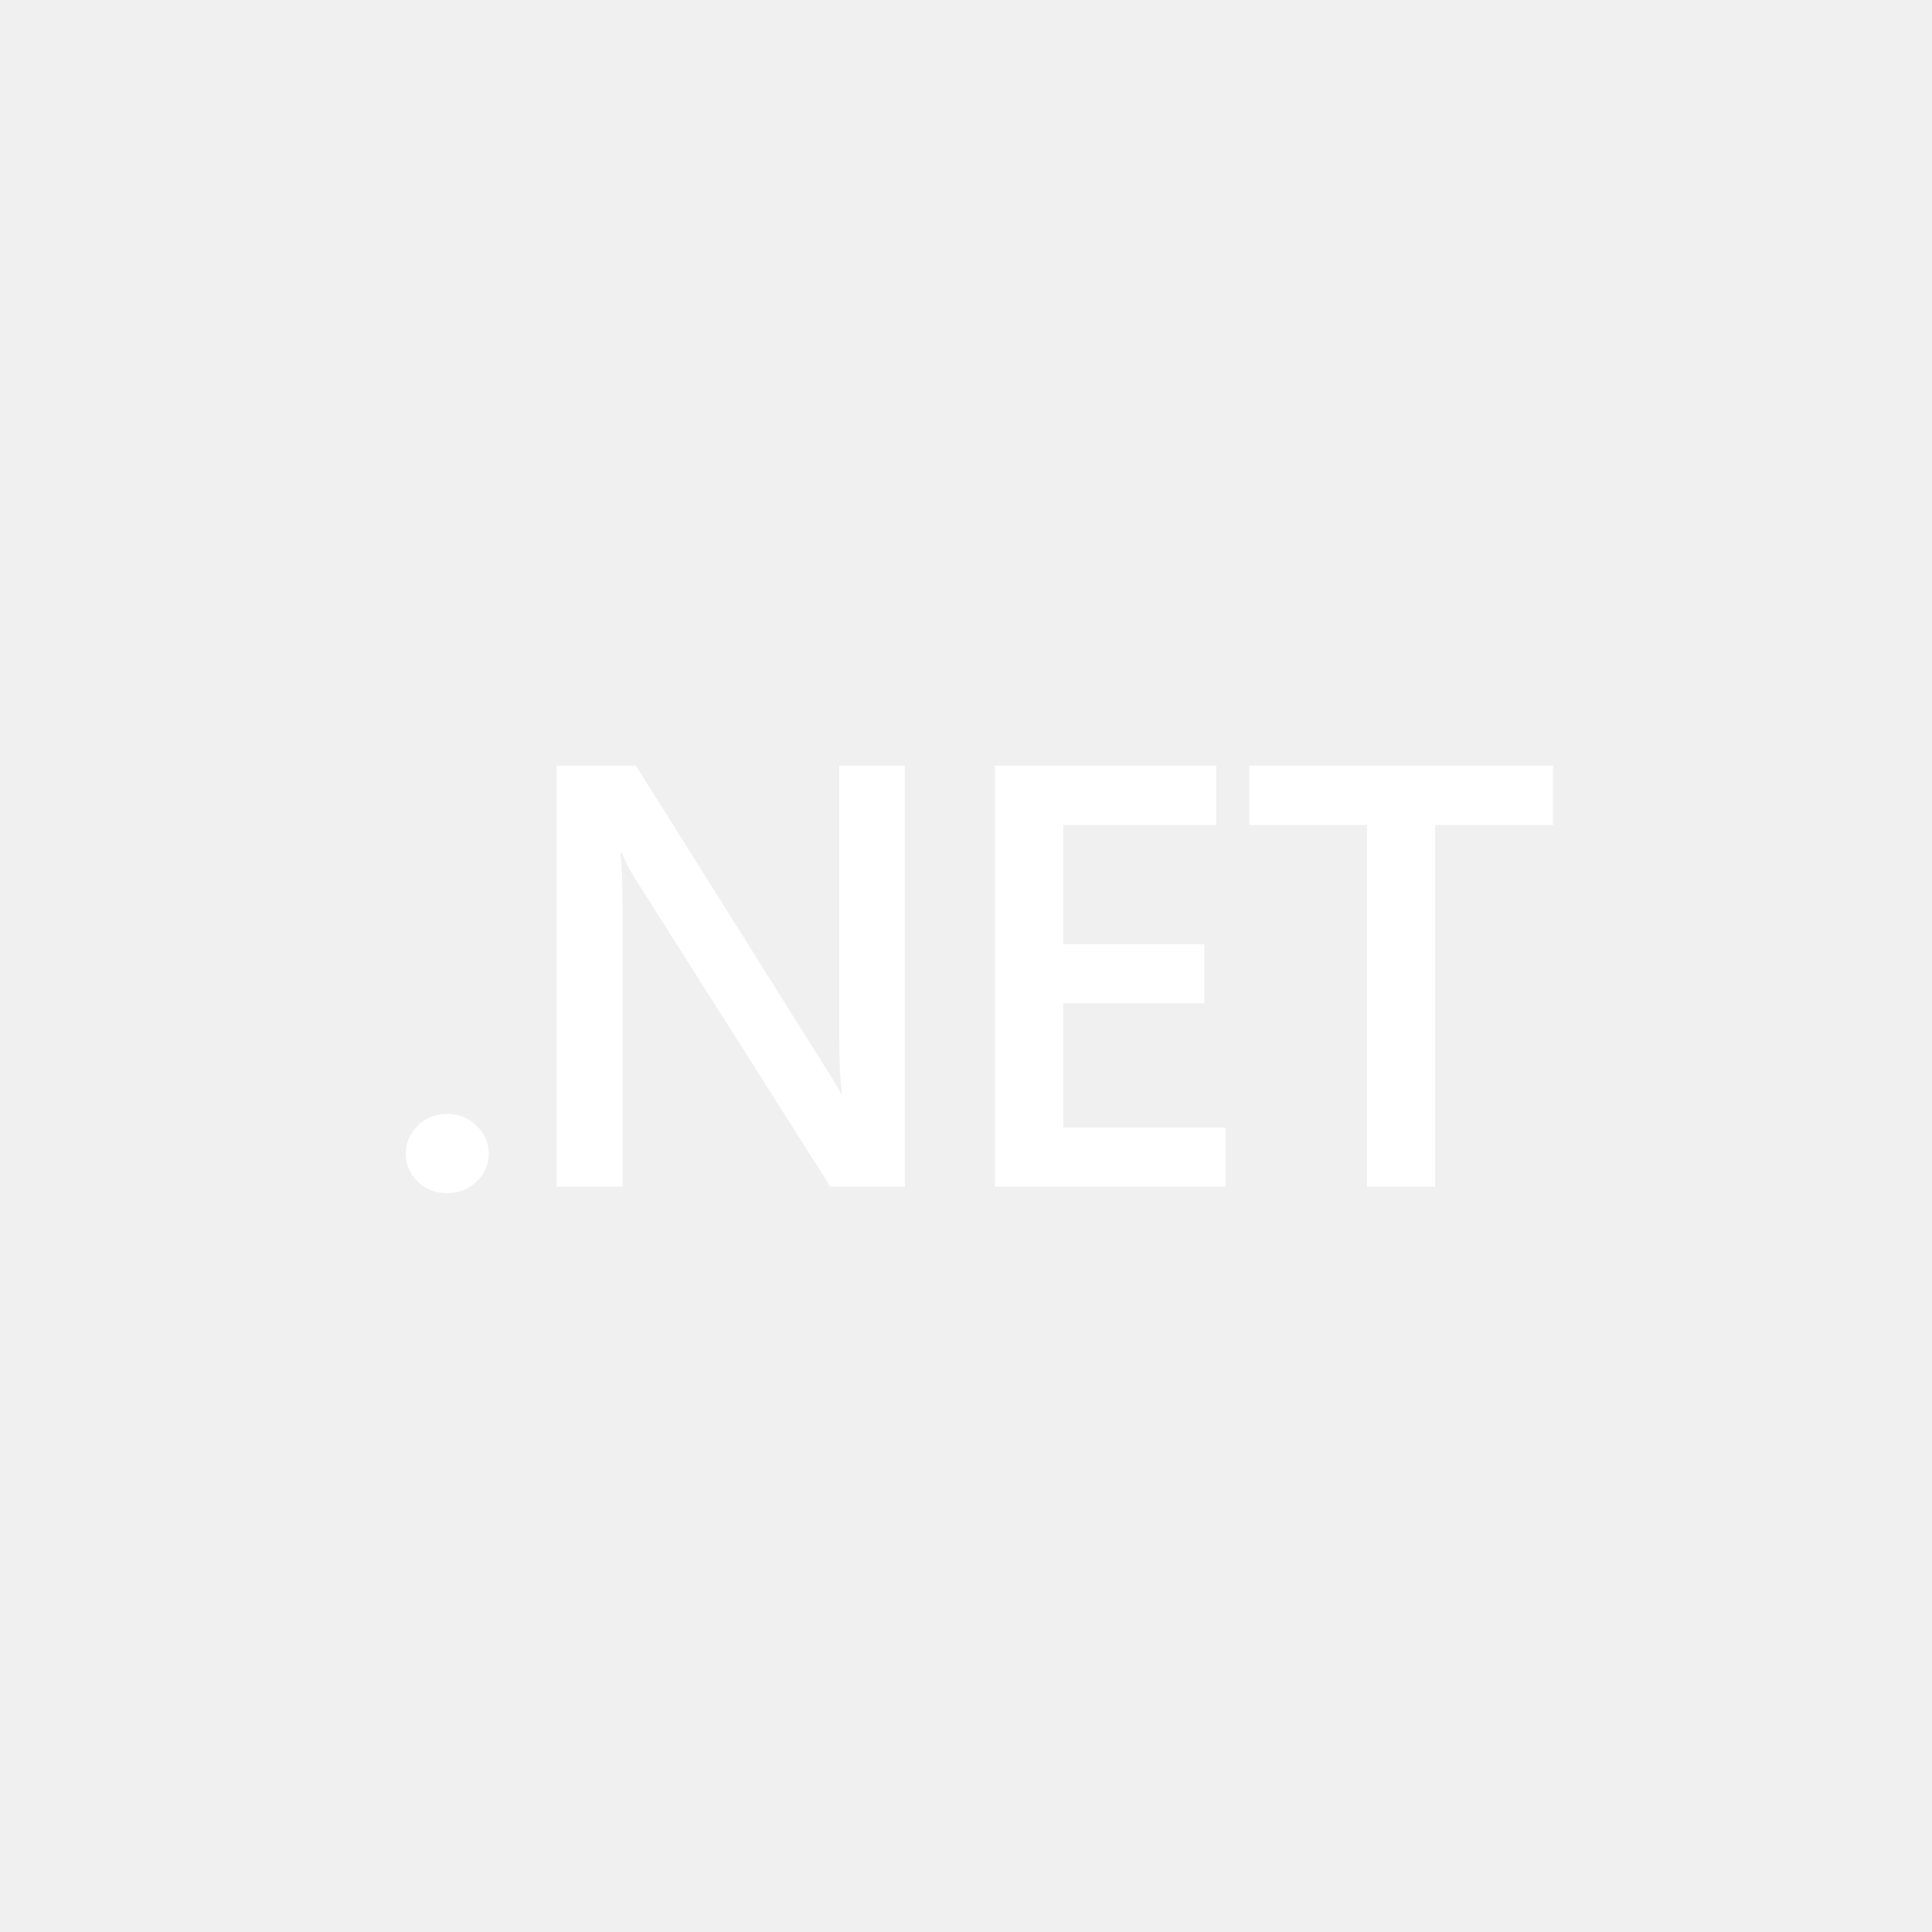
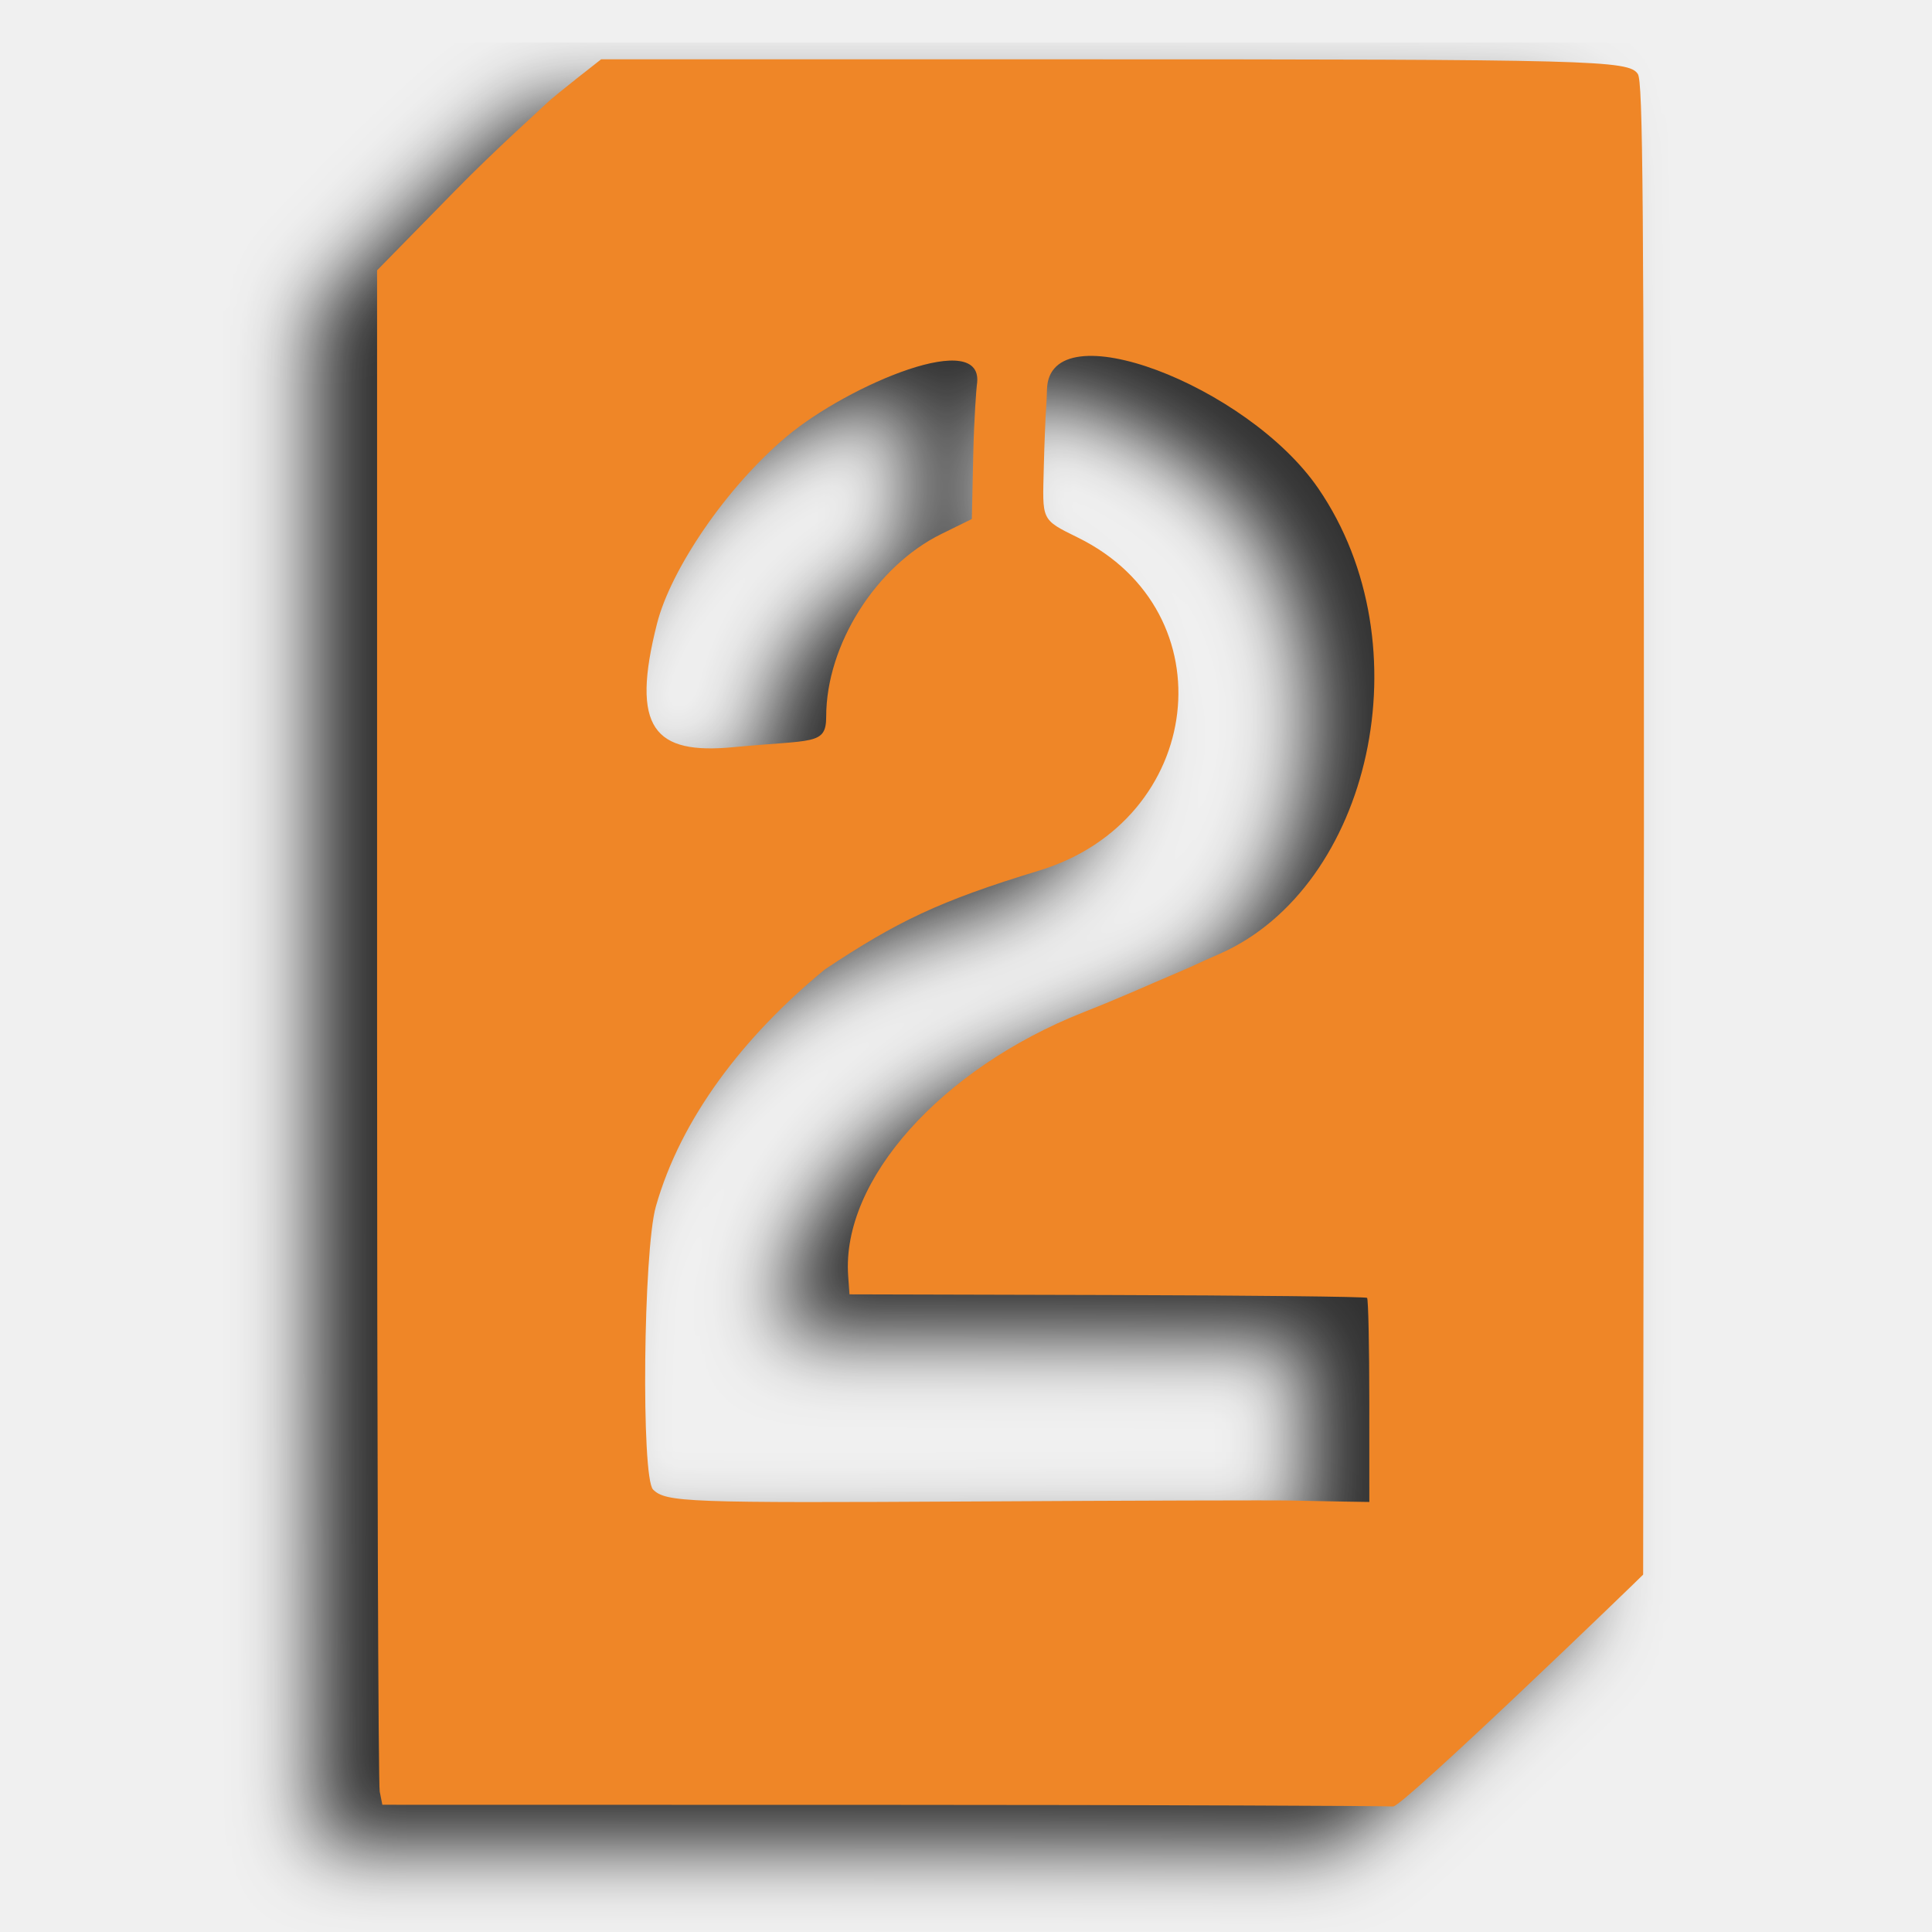
- <svg xmlns="http://www.w3.org/2000/svg" width="456" height="456" viewBox="0 0 456 456" version="1.1" xml:space="preserve" style="fill-rule:evenodd;clip-rule:evenodd;stroke-linejoin:round;stroke-miterlimit:2;">
-   <path d="m 105.5,281.609 c -2.703,0 -5.001,-0.9 -6.893,-2.702 -1.892,-1.848 -2.838,-4.042 -2.838,-6.582 0,-2.587 0.946,-4.804 2.838,-6.652 1.892,-1.848 4.19,-2.772 6.893,-2.772 2.748,0 5.068,0.924 6.96,2.772 1.937,1.848 2.906,4.064 2.906,6.652 0,2.54 -0.968,4.734 -2.906,6.582 -1.892,1.802 -4.212,2.702 -6.96,2.702 z" style="fill:#ffffff;fill-rule:nonzero;stroke-width:0.838" />
-   <path d="M 213.561,280.084 H 195.99 L 149.7,207.054 c -1.171,-1.848 -2.14,-3.765 -2.906,-5.751 h -0.406 c 0.361,2.125 0.541,6.675 0.541,13.65 v 65.132 h -15.543 v -99.36 h 18.719 l 44.737,71.298 c 1.892,2.957 3.109,4.989 3.649,6.098 h 0.27 c -0.45,-2.632 -0.676,-7.09 -0.676,-13.373 v -64.023 h 15.476 z" style="fill:#ffffff;fill-rule:nonzero;stroke-width:0.838" />
-   <path d="m 289.251,280.084 h -54.401 v -99.36 h 52.238 v 13.997 h -36.154 v 28.131 h 33.316 v 13.927 h -33.316 v 29.378 h 38.316 z" style="fill:#ffffff;fill-rule:nonzero;stroke-width:0.838" />
-   <path d="M 366.565,194.721 H 338.722 v 85.363 h -16.084 v -85.363 h -27.775 v -13.997 h 71.701 z" style="fill:#ffffff;fill-rule:nonzero;stroke-width:0.838" />
+ <svg xmlns="http://www.w3.org/2000/svg" width="456" height="456" viewBox="0 0 456 456" version="1.1" id="svg1" xml:space="preserve">
+   <defs id="defs1">
+     <filter style="color-interpolation-filters:sRGB;" id="filter17" x="-0.122" y="-0.052" width="1.195" height="1.129">
+       <feFlood result="flood" in="SourceGraphic" flood-opacity="0.8" flood-color="rgb(0,0,0)" id="feFlood16" />
+       <feGaussianBlur result="blur" in="SourceGraphic" stdDeviation="9" id="feGaussianBlur16" />
+       <feOffset result="offset" in="blur" dx="-15" dy="10" id="feOffset16" />
+       <feComposite result="comp1" operator="in" in="flood" in2="offset" id="feComposite16" />
+       <feComposite result="comp2" operator="over" in="SourceGraphic" in2="comp1" id="feComposite17" />
+     </filter>
+   </defs>
+   <g id="layer1">
+     <path style="display:inline;fill:#ef8627;filter:url(#filter17)" d="m 208.296,425.992 -118.052,-0.022 -0.622,-3.11 C 89.28,421.149 89,339.661 89,241.775 V 63.8 L 107.25,45.175 C 117.287,34.932 128.044,25.369 129.015,24.38 130.789,22.629 141.883,14 141.883,14 h 112.121 c 122.479,0 130.431,0.208 132.568,3.469 1.203,1.836 1.416,28.256 1.437,178.016 l -0.183,176.161 c -0.207,0.301 -56.776,54.861 -59.016,54.725 -2.24,-0.136 -55.586,-0.367 -120.514,-0.38 z M 304.5,354.162 c 3.85,0.09 9.631,0.203 12.847,0.251 l 5.847,0.087 -0.005,-23.825 c -0.003,-13.104 -0.239,-24.059 -0.525,-24.345 -0.286,-0.286 -27.889,-0.589 -61.341,-0.675 L 200.5,305.5 l -0.313,-4.363 c -1.619,-22.562 21.848,-48.871 55.475,-62.193 9.822,-3.891 13.129,-5.51 21.957,-9.254 5.731,-2.431 4.198,-1.948 10.464,-4.658 35.342,-15.78 48.499,-72.677 23.061,-109.762 -16.682,-24.32 -63.537,-42.299 -64.027,-23.368 -0.079,3.064 -0.322,6.091 -0.341,6.641 -0.019,0.55 -0.271,5.793 -0.414,11.718 -0.307,12.666 -0.797,12.266 8.067,16.63 35.655,17.553 29.883,66.713 -9.229,78.609 -23.609,7.181 -33.509,12.014 -50.489,23.291 -19.237,15.791 -34.029,35.18 -39.917,55.981 -2.962,10.463 -3.486,63.962 -0.655,66.795 3.011,3.013 8.013,3.199 75.861,2.814 37.125,-0.21 70.65,-0.309 74.5,-0.219 z M 195,169.159 c 0,-16.938 11.725,-35.534 27.196,-43.132 l 7.181,-3.527 0.34,-15.392 c 0.187,-8.466 0.758,-15.686 0.842,-16.204 2.237,-13.875 -30.328,-0.044 -44.764,12.02 -14.436,12.064 -27.487,31.563 -30.707,44.201 -6.339,24.876 -0.652,31.027 18.071,29.221 C 191.884,174.54 195,175.972 195,169.159 Z" id="path3" />
+   </g>
</svg>
